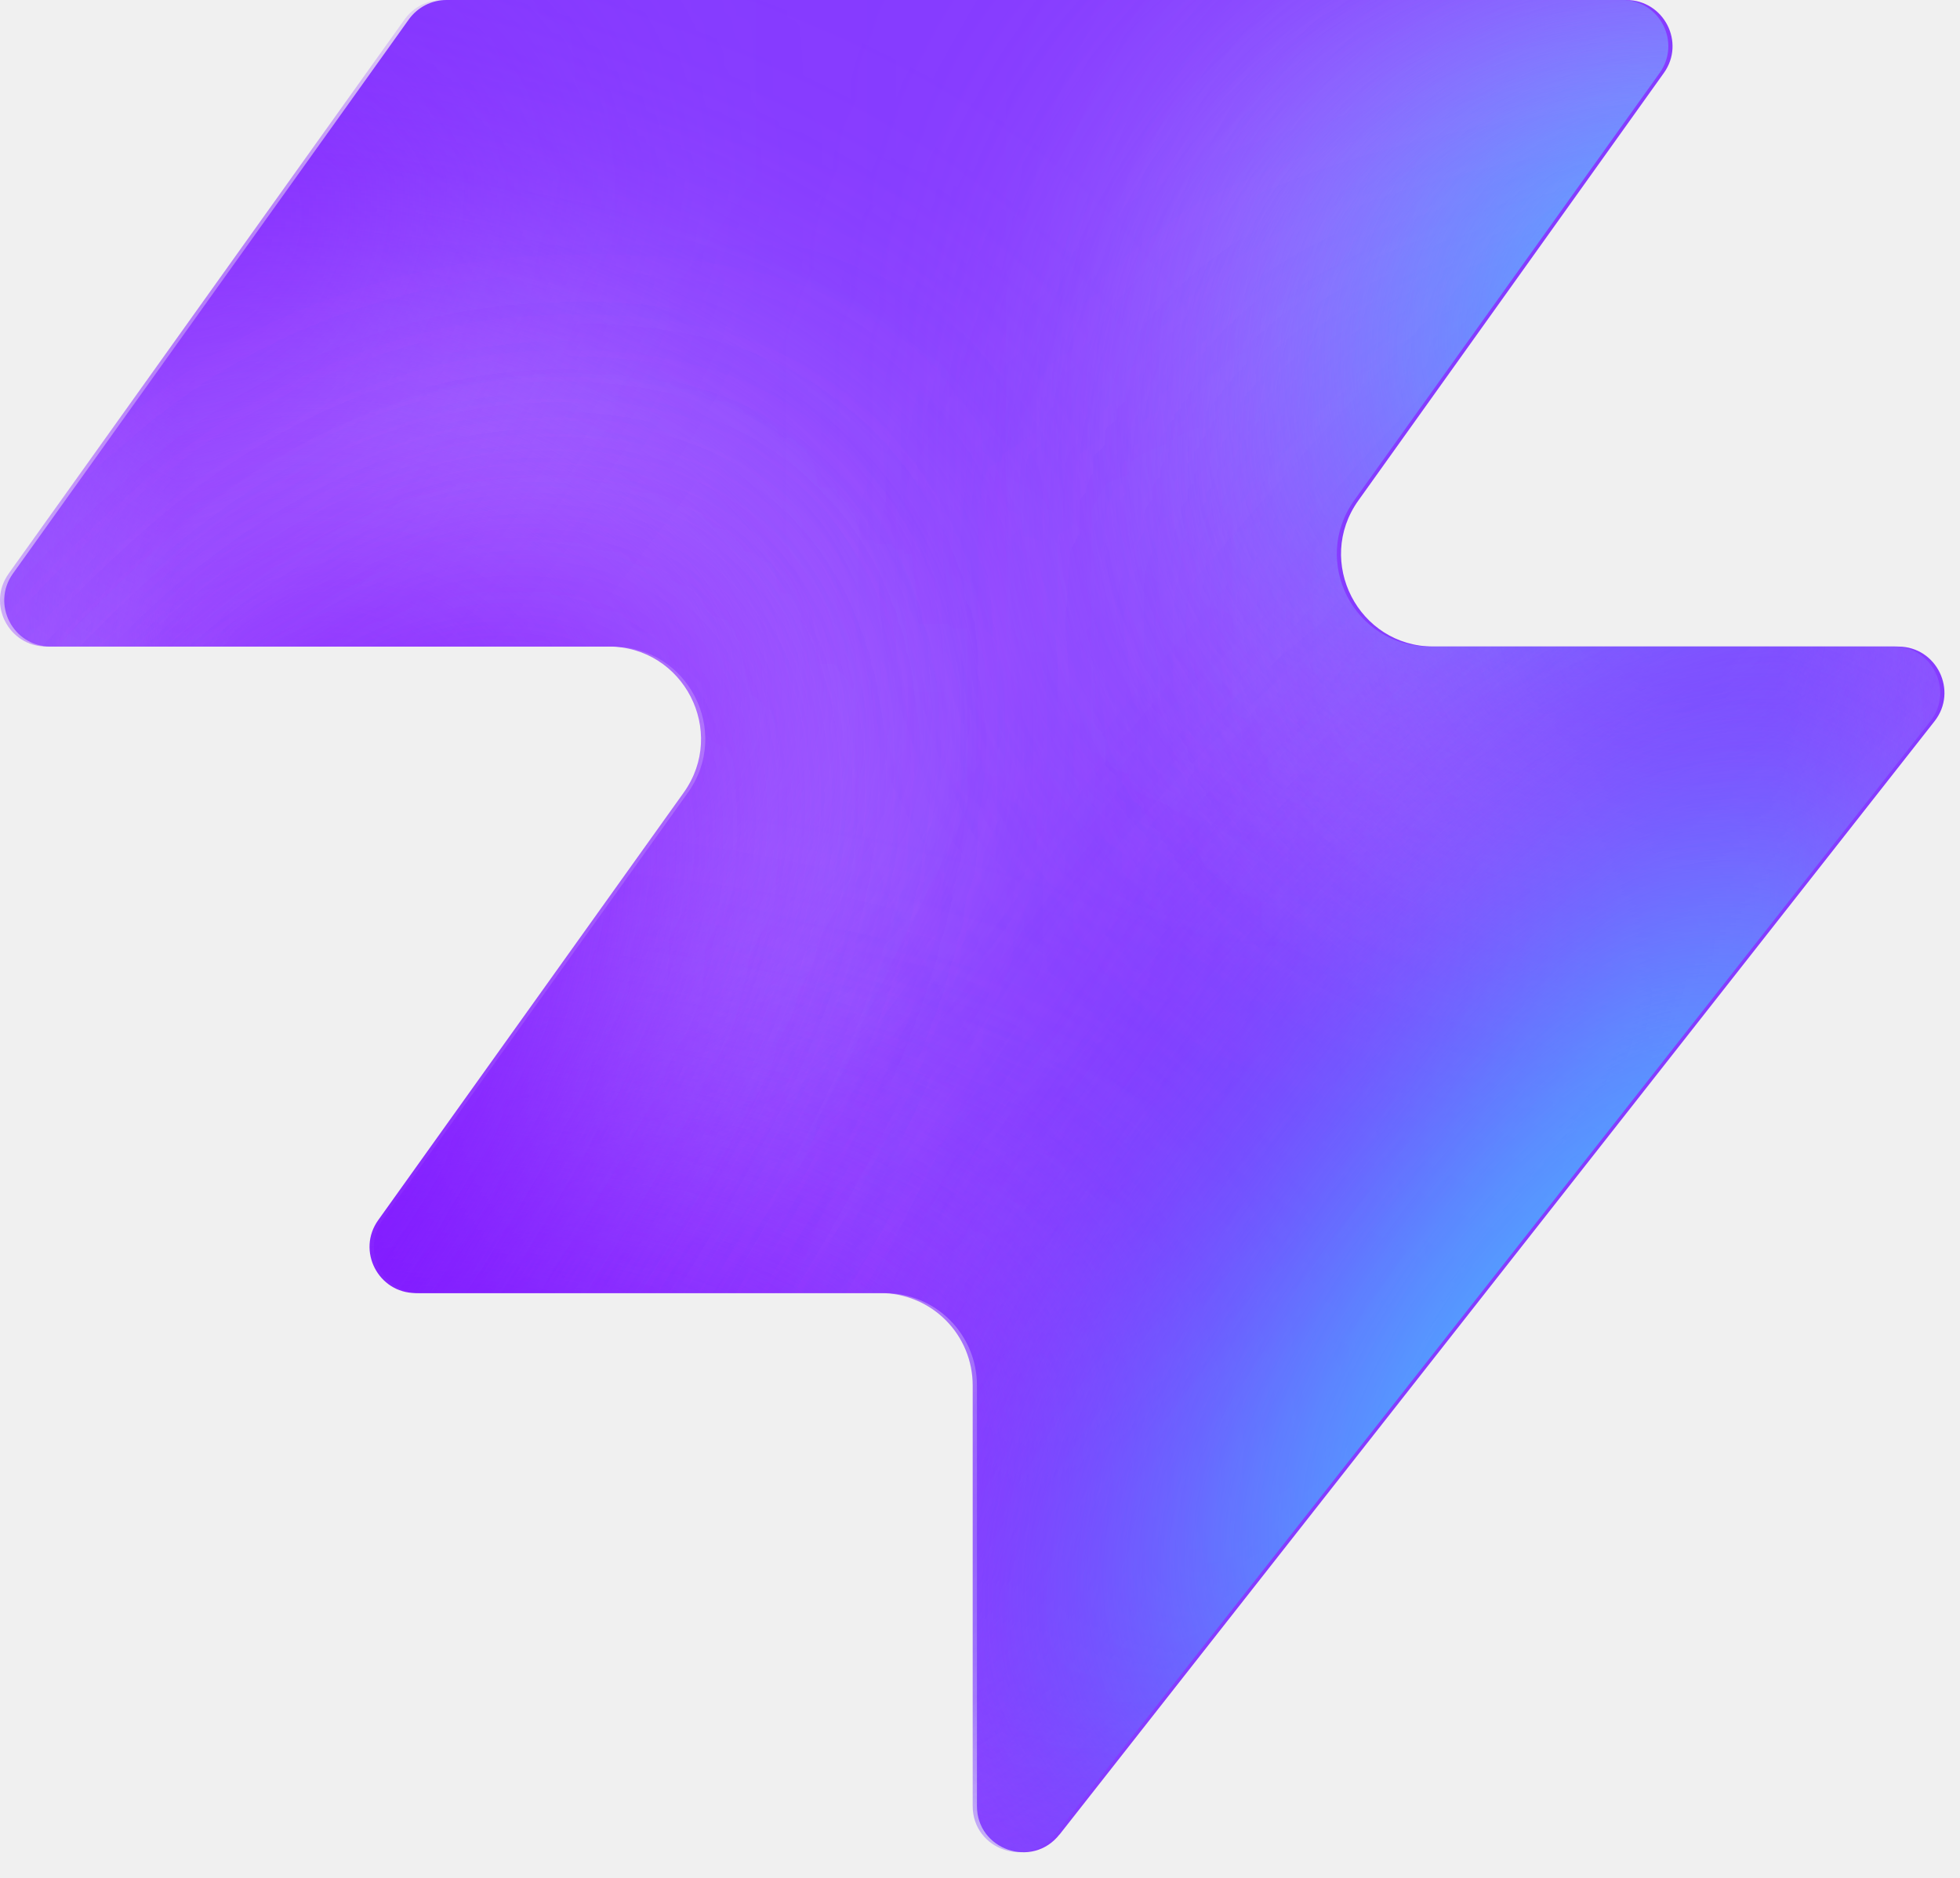
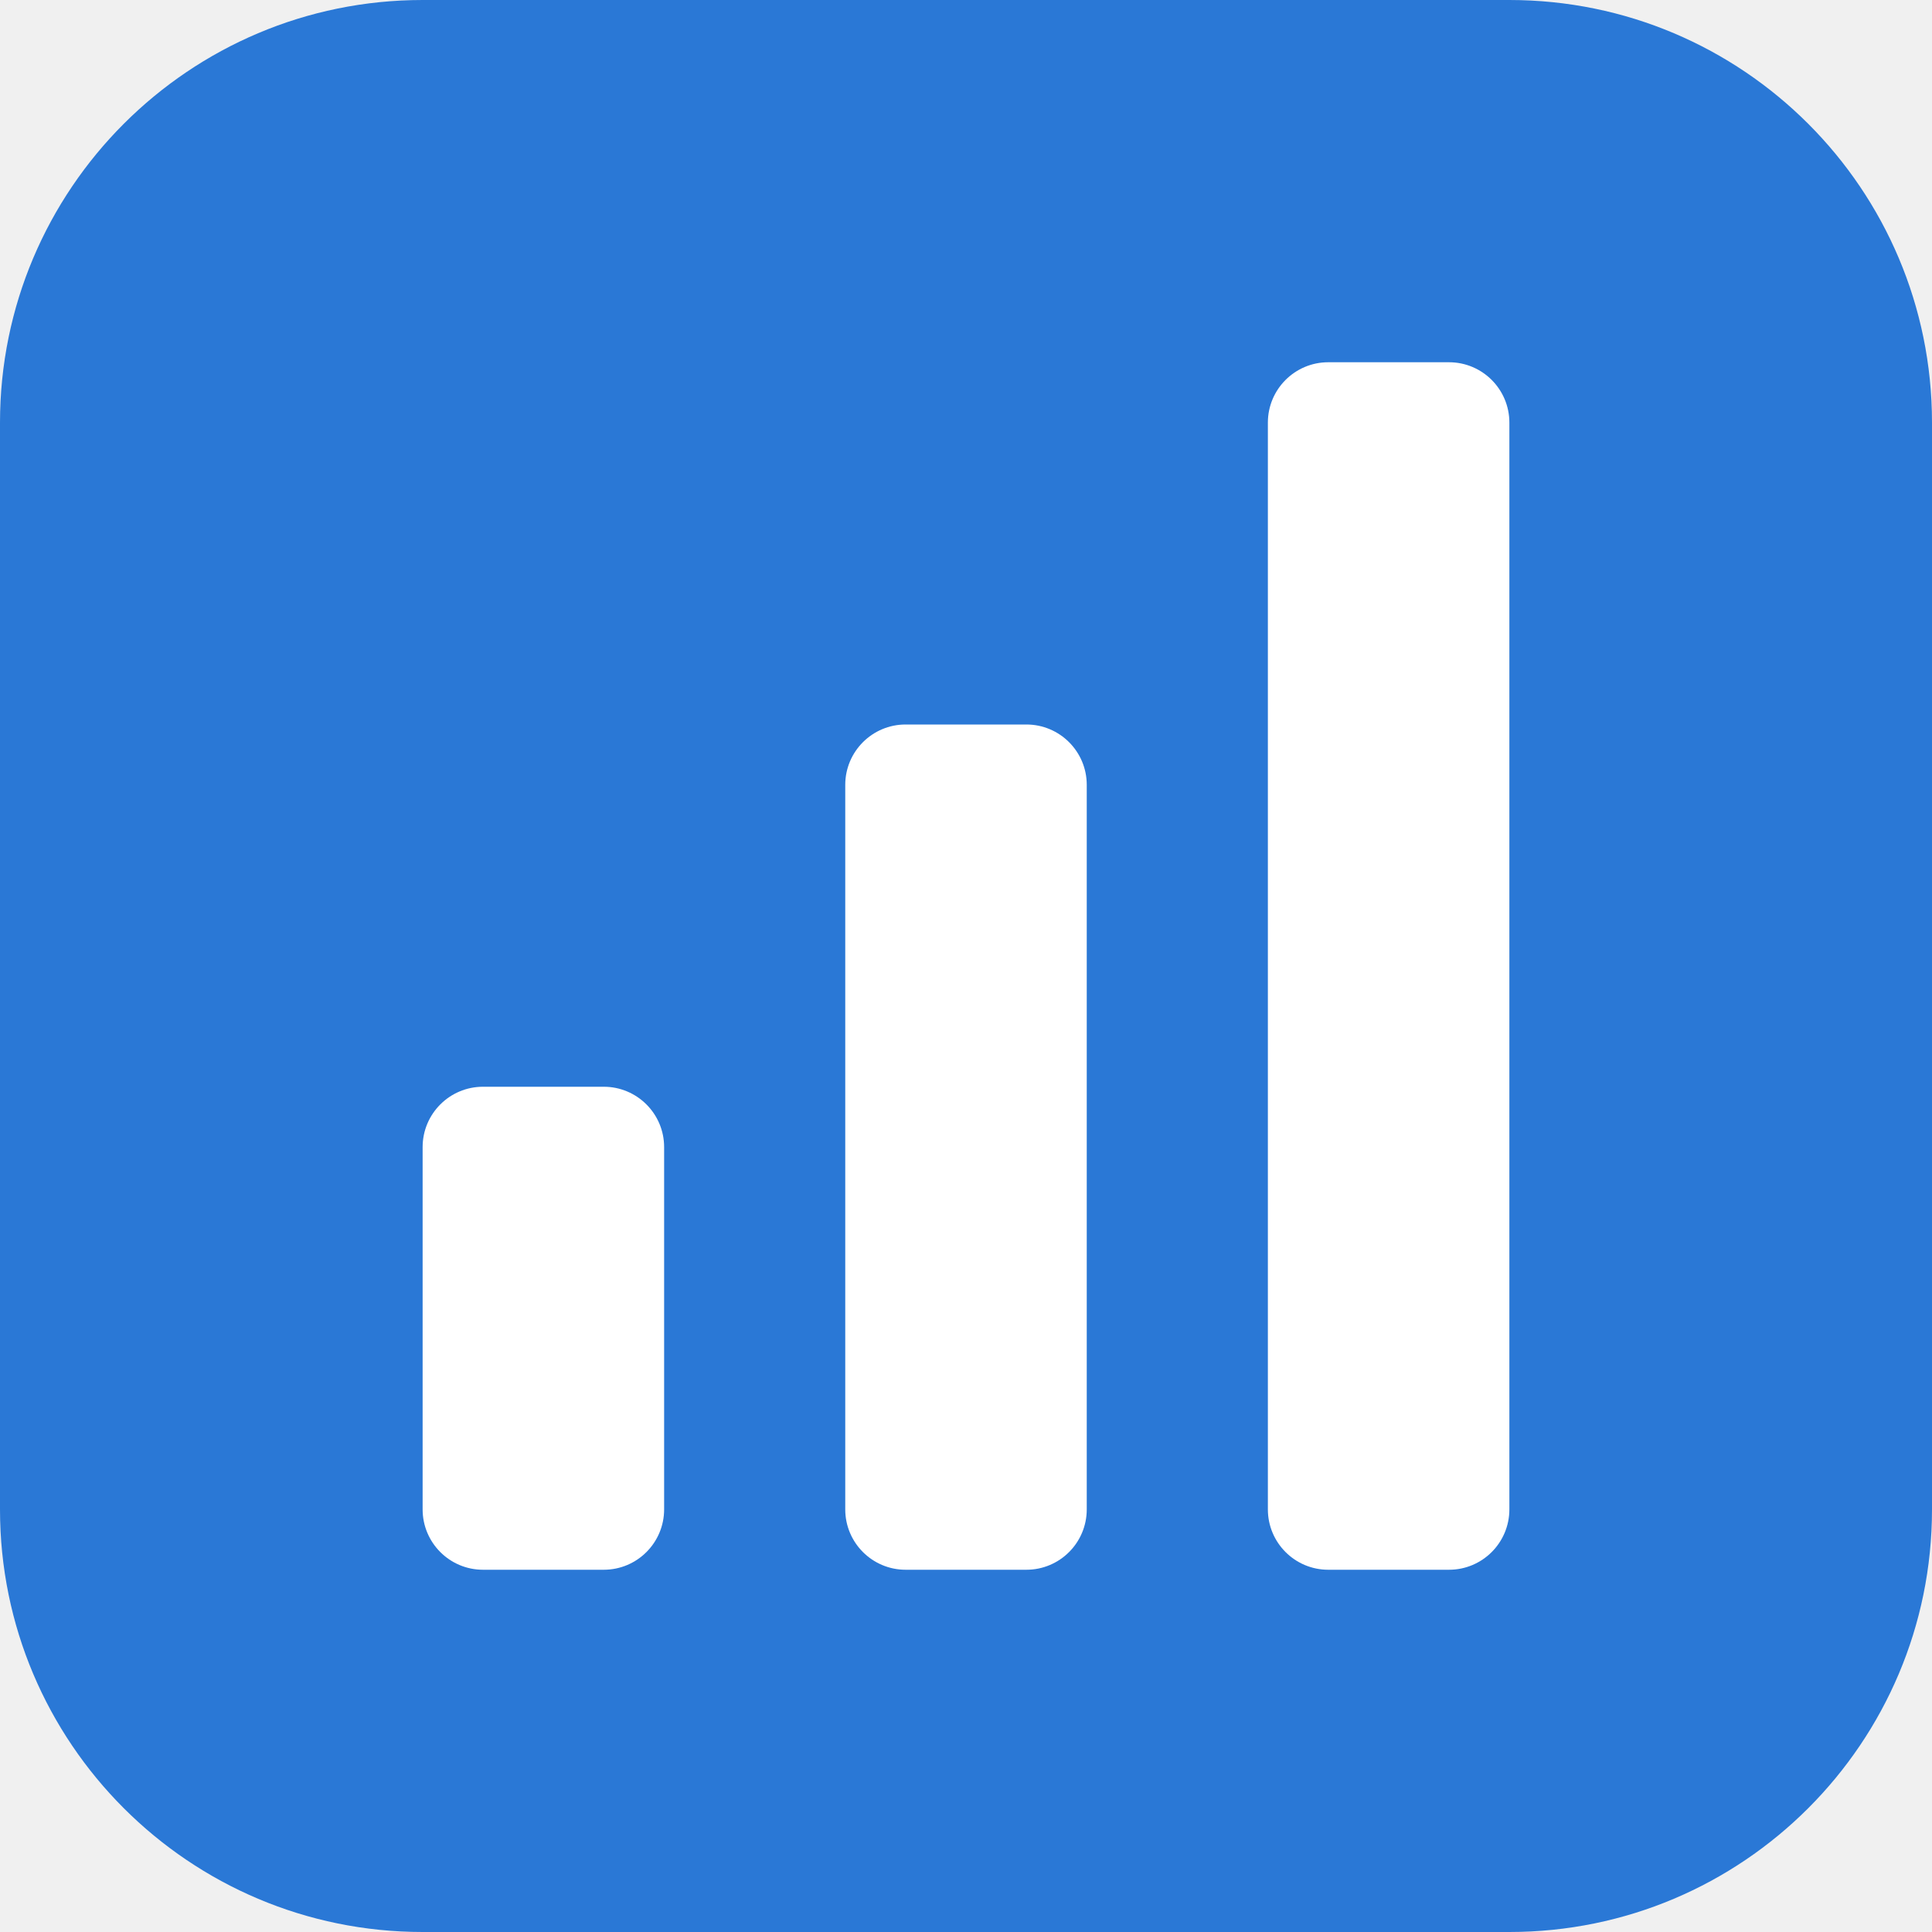
- <svg xmlns="http://www.w3.org/2000/svg" width="48" height="46" fill="none" viewBox="0 0 48 46">
-   <path fill="#863bff" d="M25.946 44.938c-.664.845-2.021.375-2.021-.698V33.937a2.26 2.26 0 0 0-2.262-2.262H10.287c-.92 0-1.456-1.04-.92-1.788l7.48-10.471c1.07-1.497 0-3.578-1.842-3.578H1.237c-.92 0-1.456-1.04-.92-1.788L10.013.474c.214-.297.556-.474.92-.474h28.894c.92 0 1.456 1.04.92 1.788l-7.48 10.471c-1.07 1.498 0 3.579 1.842 3.579h11.377c.943 0 1.473 1.088.89 1.83L25.947 44.94z" style="fill:#863bff;fill:color(display-p3 .525 .23 1);fill-opacity:1" />
-   <mask id="a" width="48" height="46" x="0" y="0" maskUnits="userSpaceOnUse" style="mask-type:alpha">
-     <path fill="#000" d="M25.842 44.938c-.664.844-2.021.375-2.021-.698V33.937a2.26 2.26 0 0 0-2.262-2.262H10.183c-.92 0-1.456-1.04-.92-1.788l7.48-10.471c1.07-1.498 0-3.579-1.842-3.579H1.133c-.92 0-1.456-1.04-.92-1.787L9.91.473c.214-.297.556-.474.92-.474h28.894c.92 0 1.456 1.04.92 1.788l-7.48 10.471c-1.07 1.498 0 3.578 1.842 3.578h11.377c.943 0 1.473 1.088.89 1.832L25.843 44.94z" style="fill:#000;fill-opacity:1" />
-   </mask>
-   <g mask="url(#a)">
-     <g filter="url(#b)">
-       <ellipse cx="5.508" cy="14.704" fill="#ede6ff" rx="5.508" ry="14.704" style="fill:#ede6ff;fill:color(display-p3 .927 .903 1);fill-opacity:1" transform="matrix(.00324 1 1 -.00324 -4.47 31.516)" />
-     </g>
-     <g filter="url(#c)">
-       <ellipse cx="10.399" cy="29.851" fill="#ede6ff" rx="10.399" ry="29.851" style="fill:#ede6ff;fill:color(display-p3 .927 .903 1);fill-opacity:1" transform="matrix(.00324 1 1 -.00324 -39.328 7.883)" />
-     </g>
-     <g filter="url(#d)">
-       <ellipse cx="5.508" cy="30.487" fill="#7e14ff" rx="5.508" ry="30.487" style="fill:#7e14ff;fill:color(display-p3 .492 .077 1);fill-opacity:1" transform="rotate(89.814 -25.913 -14.639)scale(1 -1)" />
-     </g>
-     <g filter="url(#e)">
-       <ellipse cx="5.508" cy="30.599" fill="#7e14ff" rx="5.508" ry="30.599" style="fill:#7e14ff;fill:color(display-p3 .492 .077 1);fill-opacity:1" transform="rotate(89.814 -32.644 -3.334)scale(1 -1)" />
-     </g>
-     <g filter="url(#f)">
-       <ellipse cx="5.508" cy="30.599" fill="#7e14ff" rx="5.508" ry="30.599" style="fill:#7e14ff;fill:color(display-p3 .492 .077 1);fill-opacity:1" transform="matrix(.00324 1 1 -.00324 -34.34 30.47)" />
-     </g>
-     <g filter="url(#g)">
-       <ellipse cx="14.072" cy="22.078" fill="#ede6ff" rx="14.072" ry="22.078" style="fill:#ede6ff;fill:color(display-p3 .927 .903 1);fill-opacity:1" transform="rotate(93.35 24.506 48.493)scale(-1 1)" />
-     </g>
-     <g filter="url(#h)">
-       <ellipse cx="3.47" cy="21.501" fill="#7e14ff" rx="3.47" ry="21.501" style="fill:#7e14ff;fill:color(display-p3 .492 .077 1);fill-opacity:1" transform="rotate(89.009 28.708 47.59)scale(-1 1)" />
-     </g>
-     <g filter="url(#i)">
-       <ellipse cx="3.47" cy="21.501" fill="#7e14ff" rx="3.47" ry="21.501" style="fill:#7e14ff;fill:color(display-p3 .492 .077 1);fill-opacity:1" transform="rotate(89.009 28.708 47.59)scale(-1 1)" />
-     </g>
-     <g filter="url(#j)">
-       <ellipse cx=".387" cy="8.972" fill="#7e14ff" rx="4.407" ry="29.108" style="fill:#7e14ff;fill:color(display-p3 .492 .077 1);fill-opacity:1" transform="rotate(39.51 .387 8.972)" />
-     </g>
-     <g filter="url(#k)">
-       <ellipse cx="47.523" cy="-6.092" fill="#7e14ff" rx="4.407" ry="29.108" style="fill:#7e14ff;fill:color(display-p3 .492 .077 1);fill-opacity:1" transform="rotate(37.892 47.523 -6.092)" />
-     </g>
-     <g filter="url(#l)">
-       <ellipse cx="41.412" cy="6.333" fill="#47bfff" rx="5.971" ry="9.665" style="fill:#47bfff;fill:color(display-p3 .28 .748 1);fill-opacity:1" transform="rotate(37.892 41.412 6.333)" />
-     </g>
-     <g filter="url(#m)">
-       <ellipse cx="-1.879" cy="38.332" fill="#7e14ff" rx="4.407" ry="29.108" style="fill:#7e14ff;fill:color(display-p3 .492 .077 1);fill-opacity:1" transform="rotate(37.892 -1.88 38.332)" />
-     </g>
-     <g filter="url(#n)">
-       <ellipse cx="-1.879" cy="38.332" fill="#7e14ff" rx="4.407" ry="29.108" style="fill:#7e14ff;fill:color(display-p3 .492 .077 1);fill-opacity:1" transform="rotate(37.892 -1.88 38.332)" />
-     </g>
-     <g filter="url(#o)">
-       <ellipse cx="35.651" cy="29.907" fill="#7e14ff" rx="4.407" ry="29.108" style="fill:#7e14ff;fill:color(display-p3 .492 .077 1);fill-opacity:1" transform="rotate(37.892 35.651 29.907)" />
-     </g>
-     <g filter="url(#p)">
-       <ellipse cx="38.418" cy="32.4" fill="#47bfff" rx="5.971" ry="15.297" style="fill:#47bfff;fill:color(display-p3 .28 .748 1);fill-opacity:1" transform="rotate(37.892 38.418 32.4)" />
-     </g>
-   </g>
-   <defs>
-     <filter id="b" width="60.045" height="41.654" x="-19.77" y="16.149" color-interpolation-filters="sRGB" filterUnits="userSpaceOnUse">
-       <feFlood flood-opacity="0" result="BackgroundImageFix" />
-       <feBlend in="SourceGraphic" in2="BackgroundImageFix" result="shape" />
-       <feGaussianBlur result="effect1_foregroundBlur_2002_17158" stdDeviation="7.659" />
-     </filter>
-     <filter id="c" width="90.34" height="51.437" x="-54.613" y="-7.533" color-interpolation-filters="sRGB" filterUnits="userSpaceOnUse">
-       <feFlood flood-opacity="0" result="BackgroundImageFix" />
-       <feBlend in="SourceGraphic" in2="BackgroundImageFix" result="shape" />
-       <feGaussianBlur result="effect1_foregroundBlur_2002_17158" stdDeviation="7.659" />
-     </filter>
-     <filter id="d" width="79.355" height="29.4" x="-49.64" y="2.03" color-interpolation-filters="sRGB" filterUnits="userSpaceOnUse">
-       <feFlood flood-opacity="0" result="BackgroundImageFix" />
-       <feBlend in="SourceGraphic" in2="BackgroundImageFix" result="shape" />
-       <feGaussianBlur result="effect1_foregroundBlur_2002_17158" stdDeviation="4.596" />
-     </filter>
-     <filter id="e" width="79.579" height="29.4" x="-45.045" y="20.029" color-interpolation-filters="sRGB" filterUnits="userSpaceOnUse">
-       <feFlood flood-opacity="0" result="BackgroundImageFix" />
-       <feBlend in="SourceGraphic" in2="BackgroundImageFix" result="shape" />
-       <feGaussianBlur result="effect1_foregroundBlur_2002_17158" stdDeviation="4.596" />
-     </filter>
-     <filter id="f" width="79.579" height="29.4" x="-43.513" y="21.178" color-interpolation-filters="sRGB" filterUnits="userSpaceOnUse">
-       <feFlood flood-opacity="0" result="BackgroundImageFix" />
-       <feBlend in="SourceGraphic" in2="BackgroundImageFix" result="shape" />
-       <feGaussianBlur result="effect1_foregroundBlur_2002_17158" stdDeviation="4.596" />
-     </filter>
-     <filter id="g" width="74.749" height="58.852" x="15.756" y="-17.901" color-interpolation-filters="sRGB" filterUnits="userSpaceOnUse">
-       <feFlood flood-opacity="0" result="BackgroundImageFix" />
-       <feBlend in="SourceGraphic" in2="BackgroundImageFix" result="shape" />
-       <feGaussianBlur result="effect1_foregroundBlur_2002_17158" stdDeviation="7.659" />
-     </filter>
-     <filter id="h" width="61.377" height="25.362" x="23.548" y="2.284" color-interpolation-filters="sRGB" filterUnits="userSpaceOnUse">
-       <feFlood flood-opacity="0" result="BackgroundImageFix" />
-       <feBlend in="SourceGraphic" in2="BackgroundImageFix" result="shape" />
-       <feGaussianBlur result="effect1_foregroundBlur_2002_17158" stdDeviation="4.596" />
-     </filter>
-     <filter id="i" width="61.377" height="25.362" x="23.548" y="2.284" color-interpolation-filters="sRGB" filterUnits="userSpaceOnUse">
-       <feFlood flood-opacity="0" result="BackgroundImageFix" />
-       <feBlend in="SourceGraphic" in2="BackgroundImageFix" result="shape" />
-       <feGaussianBlur result="effect1_foregroundBlur_2002_17158" stdDeviation="4.596" />
-     </filter>
-     <filter id="j" width="56.045" height="63.649" x="-27.636" y="-22.853" color-interpolation-filters="sRGB" filterUnits="userSpaceOnUse">
-       <feFlood flood-opacity="0" result="BackgroundImageFix" />
-       <feBlend in="SourceGraphic" in2="BackgroundImageFix" result="shape" />
-       <feGaussianBlur result="effect1_foregroundBlur_2002_17158" stdDeviation="4.596" />
-     </filter>
-     <filter id="k" width="54.814" height="64.646" x="20.116" y="-38.415" color-interpolation-filters="sRGB" filterUnits="userSpaceOnUse">
-       <feFlood flood-opacity="0" result="BackgroundImageFix" />
-       <feBlend in="SourceGraphic" in2="BackgroundImageFix" result="shape" />
-       <feGaussianBlur result="effect1_foregroundBlur_2002_17158" stdDeviation="4.596" />
-     </filter>
-     <filter id="l" width="33.541" height="35.313" x="24.641" y="-11.323" color-interpolation-filters="sRGB" filterUnits="userSpaceOnUse">
-       <feFlood flood-opacity="0" result="BackgroundImageFix" />
-       <feBlend in="SourceGraphic" in2="BackgroundImageFix" result="shape" />
-       <feGaussianBlur result="effect1_foregroundBlur_2002_17158" stdDeviation="4.596" />
-     </filter>
-     <filter id="m" width="54.814" height="64.646" x="-29.286" y="6.009" color-interpolation-filters="sRGB" filterUnits="userSpaceOnUse">
-       <feFlood flood-opacity="0" result="BackgroundImageFix" />
-       <feBlend in="SourceGraphic" in2="BackgroundImageFix" result="shape" />
-       <feGaussianBlur result="effect1_foregroundBlur_2002_17158" stdDeviation="4.596" />
-     </filter>
-     <filter id="n" width="54.814" height="64.646" x="-29.286" y="6.009" color-interpolation-filters="sRGB" filterUnits="userSpaceOnUse">
-       <feFlood flood-opacity="0" result="BackgroundImageFix" />
-       <feBlend in="SourceGraphic" in2="BackgroundImageFix" result="shape" />
-       <feGaussianBlur result="effect1_foregroundBlur_2002_17158" stdDeviation="4.596" />
-     </filter>
-     <filter id="o" width="54.814" height="64.646" x="8.244" y="-2.416" color-interpolation-filters="sRGB" filterUnits="userSpaceOnUse">
-       <feFlood flood-opacity="0" result="BackgroundImageFix" />
-       <feBlend in="SourceGraphic" in2="BackgroundImageFix" result="shape" />
-       <feGaussianBlur result="effect1_foregroundBlur_2002_17158" stdDeviation="4.596" />
-     </filter>
-     <filter id="p" width="39.409" height="43.623" x="18.713" y="10.588" color-interpolation-filters="sRGB" filterUnits="userSpaceOnUse">
-       <feFlood flood-opacity="0" result="BackgroundImageFix" />
-       <feBlend in="SourceGraphic" in2="BackgroundImageFix" result="shape" />
-       <feGaussianBlur result="effect1_foregroundBlur_2002_17158" stdDeviation="4.596" />
-     </filter>
-   </defs>
+ <svg xmlns="http://www.w3.org/2000/svg" viewBox="0 0 32 32">
+   <rect width="32" height="32" rx="7" fill="#2a78d6" />
+   <rect x="7" y="18" width="4" height="8" rx="1" fill="#fff" />
+   <rect x="14" y="12" width="4" height="14" rx="1" fill="#fff" />
+   <rect x="21" y="6" width="4" height="20" rx="1" fill="#fff" />
</svg>
